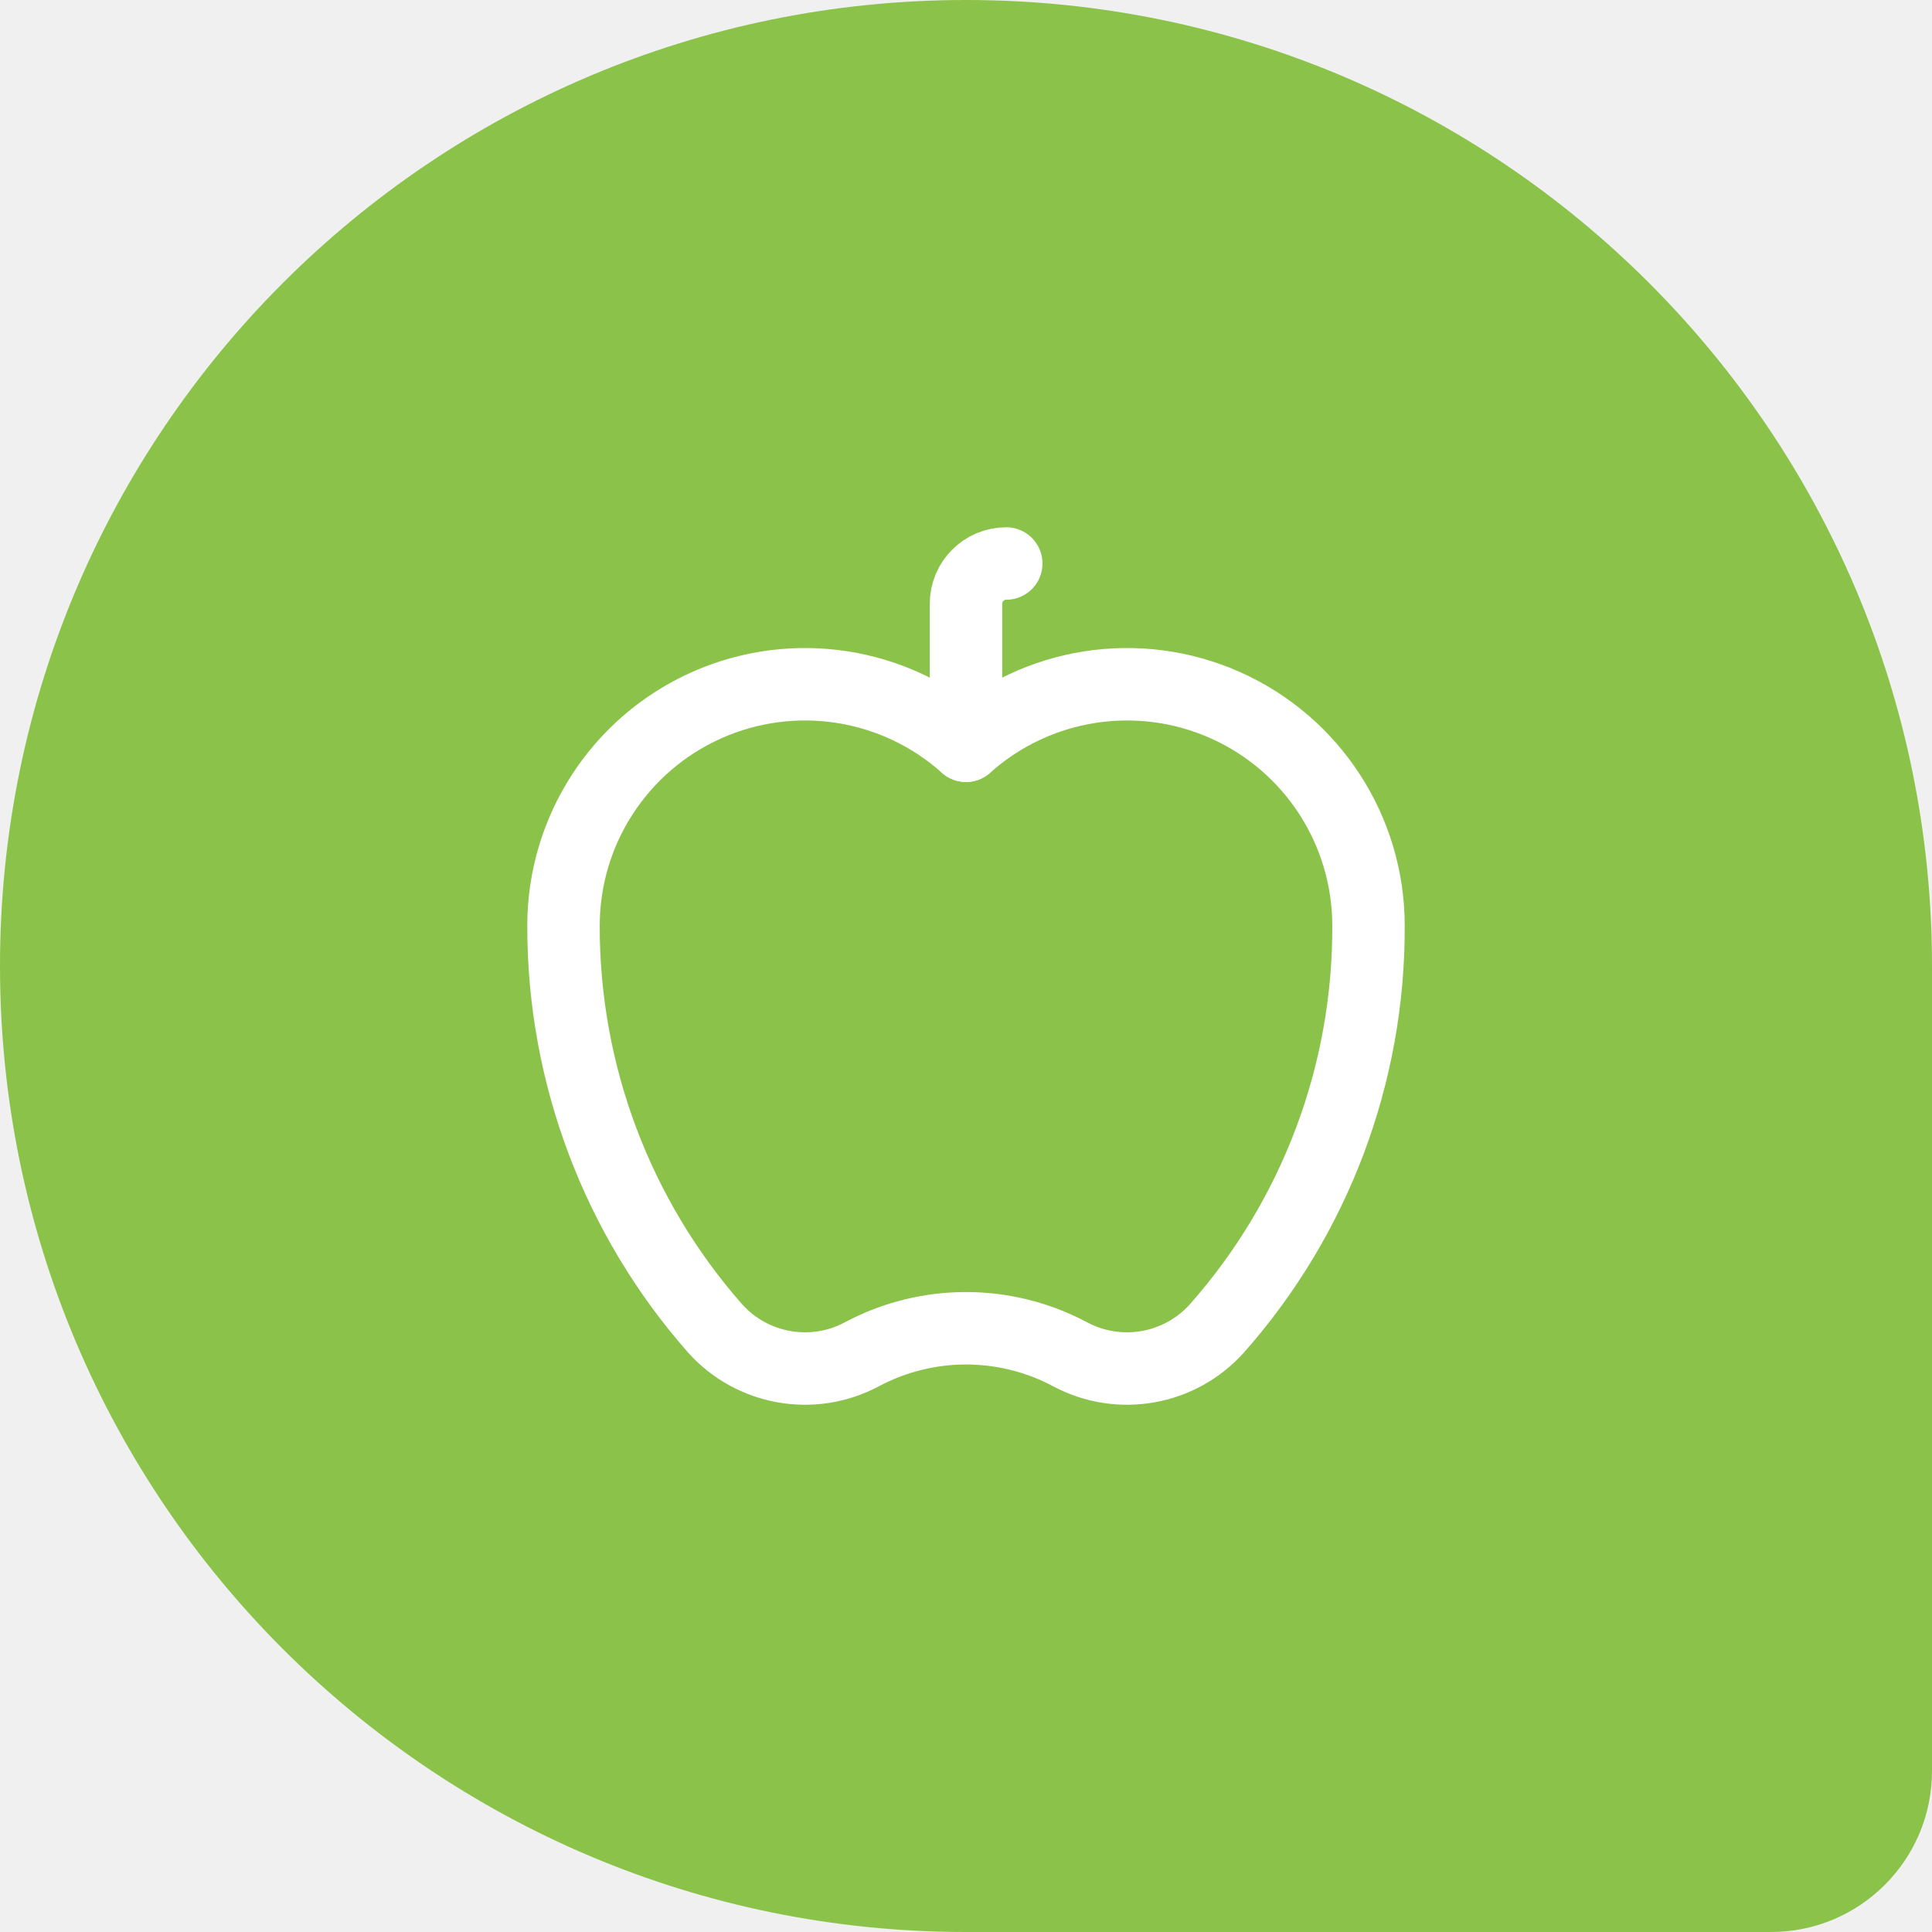
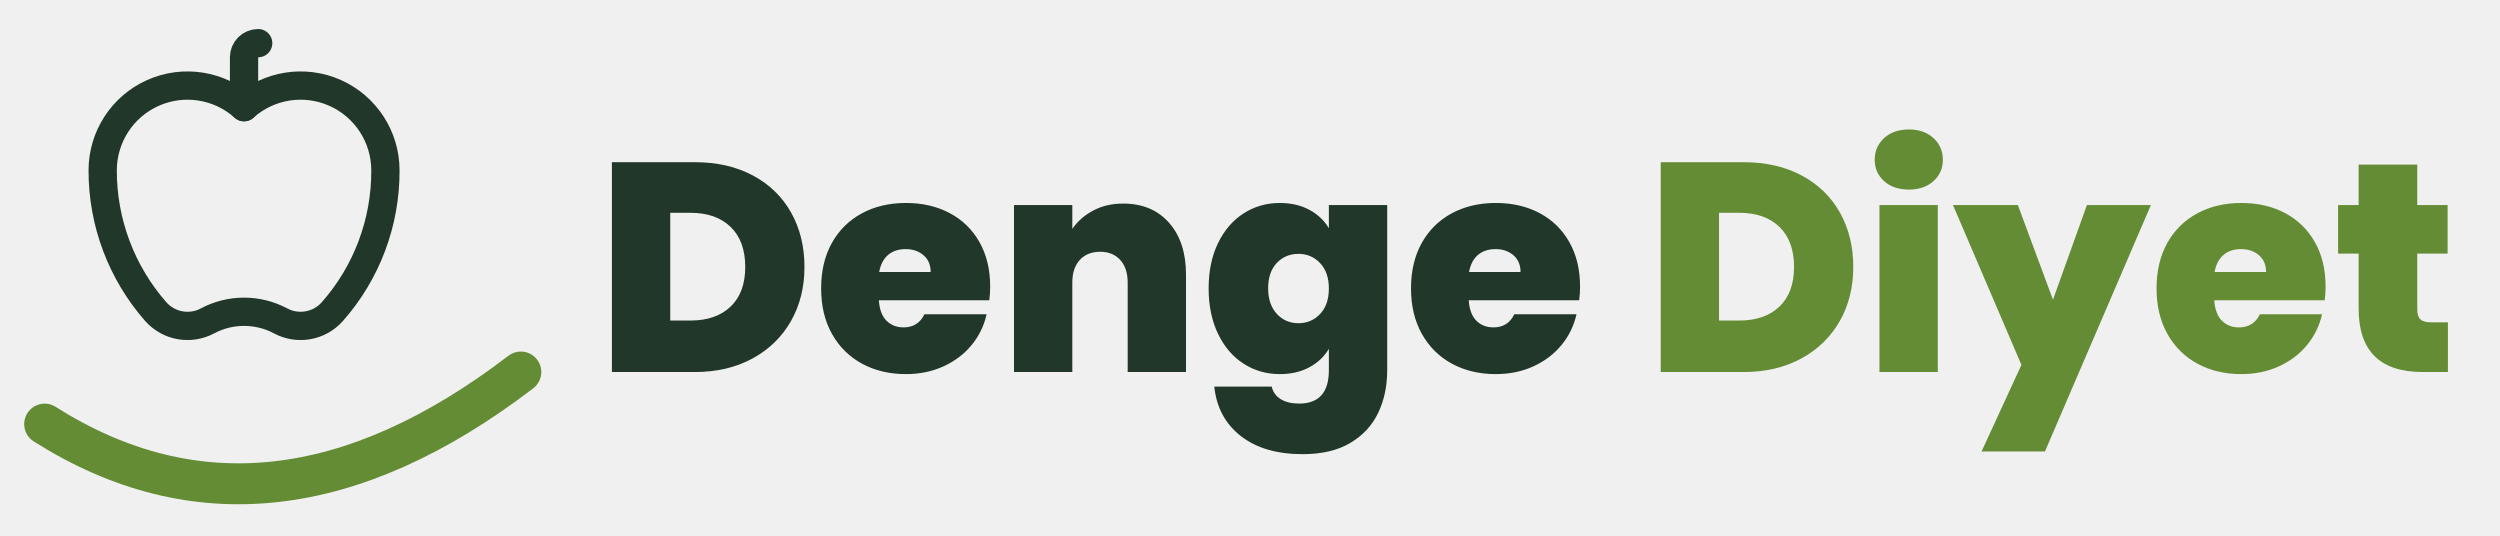
- <svg xmlns="http://www.w3.org/2000/svg" viewBox="0 0 48 48" width="256" height="256">
-   <path d="M24 0a24 24 0 0 1 24 24v20a4 4 0 0 1-4 4H24A24 24 0 0 1 24 0z" fill="#8bc34a" />
-   <g transform="translate(12 12)" fill="none" stroke="#fff" stroke-width="1.8" stroke-linecap="round" stroke-linejoin="round">
+ <svg xmlns="http://www.w3.org/2000/svg" viewBox="0 0 336 72" height="72" role="img" aria-label="Denge Diyet">
+   <g transform="translate(10 2) scale(1.9)" fill="none" stroke="#20372a" stroke-width="2" stroke-linecap="round" stroke-linejoin="round">
    <path d="M12 6.528V3a1 1 0 0 1 1-1h0" />
    <path d="M18.237 21A15 15 0 0 0 22 11a6 6 0 0 0-10-4.472A6 6 0 0 0 2 11a15.1 15.1 0 0 0 3.763 10 3 3 0 0 0 3.648.648 5.5 5.5 0 0 1 5.178 0A3 3 0 0 0 18.237 21" />
  </g>
+   <path d="M6 57Q36 76 70 50" fill="none" stroke="#648c35" stroke-width="5.5" stroke-linecap="round" />
+   <g transform="translate(0 50)">
+     <path d="M108.12 -14.12Q108.12 -10.04 106.3 -6.84Q104.48 -3.64 101.14 -1.82Q97.8 0.0 93.4 0.0H82.24V-28.2H93.4Q97.84 -28.2 101.18 -26.42Q104.52 -24.64 106.32 -21.44Q108.12 -18.24 108.12 -14.12ZM100.16 -14.12Q100.16 -17.6 98.2 -19.5Q96.24 -21.4 92.8 -21.4H90.08V-6.92H92.8Q96.24 -6.92 98.2 -8.8Q100.16 -10.68 100.16 -14.12Z M132.96 -9.64H118.12Q118.24 -7.8 119.14 -6.9Q120.04 -6.0 121.44 -6.0Q123.4 -6.0 124.24 -7.76H132.6Q132.08 -5.44 130.58 -3.62Q129.08 -1.8 126.8 -0.76Q124.52 0.28 121.76 0.28Q118.44 0.28 115.86 -1.12Q113.28 -2.52 111.82 -5.12Q110.36 -7.72 110.36 -11.24Q110.36 -14.76 111.8 -17.34Q113.24 -19.92 115.82 -21.32Q118.4 -22.72 121.76 -22.72Q125.08 -22.72 127.64 -21.36Q130.2 -20.0 131.64 -17.46Q133.08 -14.92 133.08 -11.48Q133.08 -10.56 132.96 -9.64ZM125.08 -13.44Q125.08 -14.88 124.12 -15.7Q123.16 -16.52 121.72 -16.52Q120.28 -16.52 119.36 -15.74Q118.44 -14.96 118.16 -13.44Z M159.4 -13.08V0.0H151.56V-12.04Q151.56 -13.96 150.56 -15.06Q149.56 -16.16 147.88 -16.16Q146.12 -16.16 145.12 -15.06Q144.12 -13.96 144.12 -12.04V0.0H136.28V-22.44H144.12V-19.24Q145.16 -20.76 146.92 -21.7Q148.68 -22.64 150.96 -22.64Q154.84 -22.64 157.12 -20.06Q159.4 -17.48 159.4 -13.08Z M178.6 -19.32V-22.44H186.44V-0.24Q186.44 2.92 185.24 5.46Q184.04 8.0 181.5 9.52Q178.96 11.04 175.08 11.04Q169.88 11.04 166.76 8.6Q163.64 6.16 163.2 1.96H170.92Q171.16 3.04 172.12 3.64Q173.08 4.24 174.6 4.24Q178.6 4.24 178.6 -0.24V-3.12Q177.68 -1.56 175.98 -0.64Q174.28 0.28 172 0.28Q169.32 0.28 167.14 -1.12Q164.96 -2.52 163.7 -5.14Q162.44 -7.76 162.44 -11.24Q162.44 -14.72 163.7 -17.32Q164.96 -19.92 167.14 -21.32Q169.32 -22.72 172 -22.72Q174.28 -22.72 175.98 -21.8Q177.68 -20.88 178.6 -19.32ZM174.52 -15.88Q172.76 -15.88 171.6 -14.66Q170.44 -13.44 170.44 -11.24Q170.44 -9.08 171.6 -7.82Q172.76 -6.56 174.52 -6.56Q176.24 -6.56 177.42 -7.8Q178.6 -9.04 178.6 -11.24Q178.6 -13.4 177.42 -14.64Q176.24 -15.88 174.52 -15.88Z M212.24 -9.64H197.4Q197.52 -7.8 198.42 -6.9Q199.32 -6.0 200.72 -6.0Q202.68 -6.0 203.52 -7.76H211.88Q211.36 -5.44 209.86 -3.62Q208.36 -1.8 206.08 -0.76Q203.8 0.28 201.04 0.28Q197.72 0.28 195.14 -1.12Q192.56 -2.52 191.1 -5.12Q189.64 -7.72 189.64 -11.24Q189.64 -14.76 191.08 -17.34Q192.52 -19.92 195.1 -21.32Q197.68 -22.72 201.04 -22.72Q204.36 -22.72 206.92 -21.36Q209.48 -20.0 210.92 -17.46Q212.36 -14.92 212.36 -11.48Q212.36 -10.56 212.24 -9.64ZM204.36 -13.44Q204.36 -14.88 203.4 -15.7Q202.44 -16.52 201.0 -16.52Q199.56 -16.52 198.64 -15.74Q197.72 -14.96 197.44 -13.44Z " fill="#20372a" />
+     <path d="M249.08 -14.12Q249.08 -10.04 247.26 -6.84Q245.44 -3.64 242.1 -1.82Q238.76 0.0 234.36 0.0H223.2V-28.2H234.36Q238.8 -28.2 242.14 -26.42Q245.48 -24.64 247.28 -21.44Q249.08 -18.24 249.08 -14.12ZM241.12 -14.12Q241.12 -17.6 239.16 -19.5Q237.2 -21.4 233.76 -21.4H231.04V-6.92H233.76Q237.2 -6.92 239.16 -8.8Q241.12 -10.68 241.12 -14.12Z M251.96 -28.52Q251.96 -30.28 253.22 -31.44Q254.48 -32.6 256.56 -32.6Q258.6 -32.6 259.86 -31.44Q261.12 -30.28 261.12 -28.52Q261.12 -26.8 259.86 -25.66Q258.6 -24.52 256.56 -24.52Q254.48 -24.52 253.22 -25.66Q251.96 -26.8 251.96 -28.52ZM260.44 -22.44V0.0H252.6V-22.44Z M289.08 -22.44 274.84 10.68H266.32L271.68 -0.96L262.48 -22.44H271.2L275.92 -9.72L280.48 -22.44Z M312.44 -9.64H297.6Q297.72 -7.8 298.62 -6.9Q299.52 -6.0 300.92 -6.0Q302.88 -6.0 303.72 -7.76H312.08Q311.56 -5.44 310.06 -3.62Q308.56 -1.8 306.28 -0.76Q304.0 0.28 301.24 0.28Q297.92 0.28 295.34 -1.12Q292.76 -2.52 291.3 -5.12Q289.84 -7.72 289.84 -11.24Q289.84 -14.76 291.28 -17.34Q292.72 -19.92 295.3 -21.32Q297.88 -22.72 301.24 -22.72Q304.56 -22.72 307.12 -21.36Q309.68 -20.0 311.12 -17.46Q312.56 -14.92 312.56 -11.48Q312.56 -10.56 312.44 -9.64ZM304.56 -13.44Q304.56 -14.88 303.6 -15.7Q302.64 -16.52 301.2 -16.52Q299.76 -16.52 298.84 -15.74Q297.92 -14.96 297.64 -13.44Z M329.0 -6.68V0.0H325.6Q317.0 0.0 317.0 -8.52V-15.92H314.24V-22.44H317.0V-27.88H324.88V-22.44H328.96V-15.92H324.88V-8.4Q324.88 -7.48 325.3 -7.08Q325.72 -6.68 326.72 -6.68Z" fill="#648c35" />
+   </g>
</svg>
